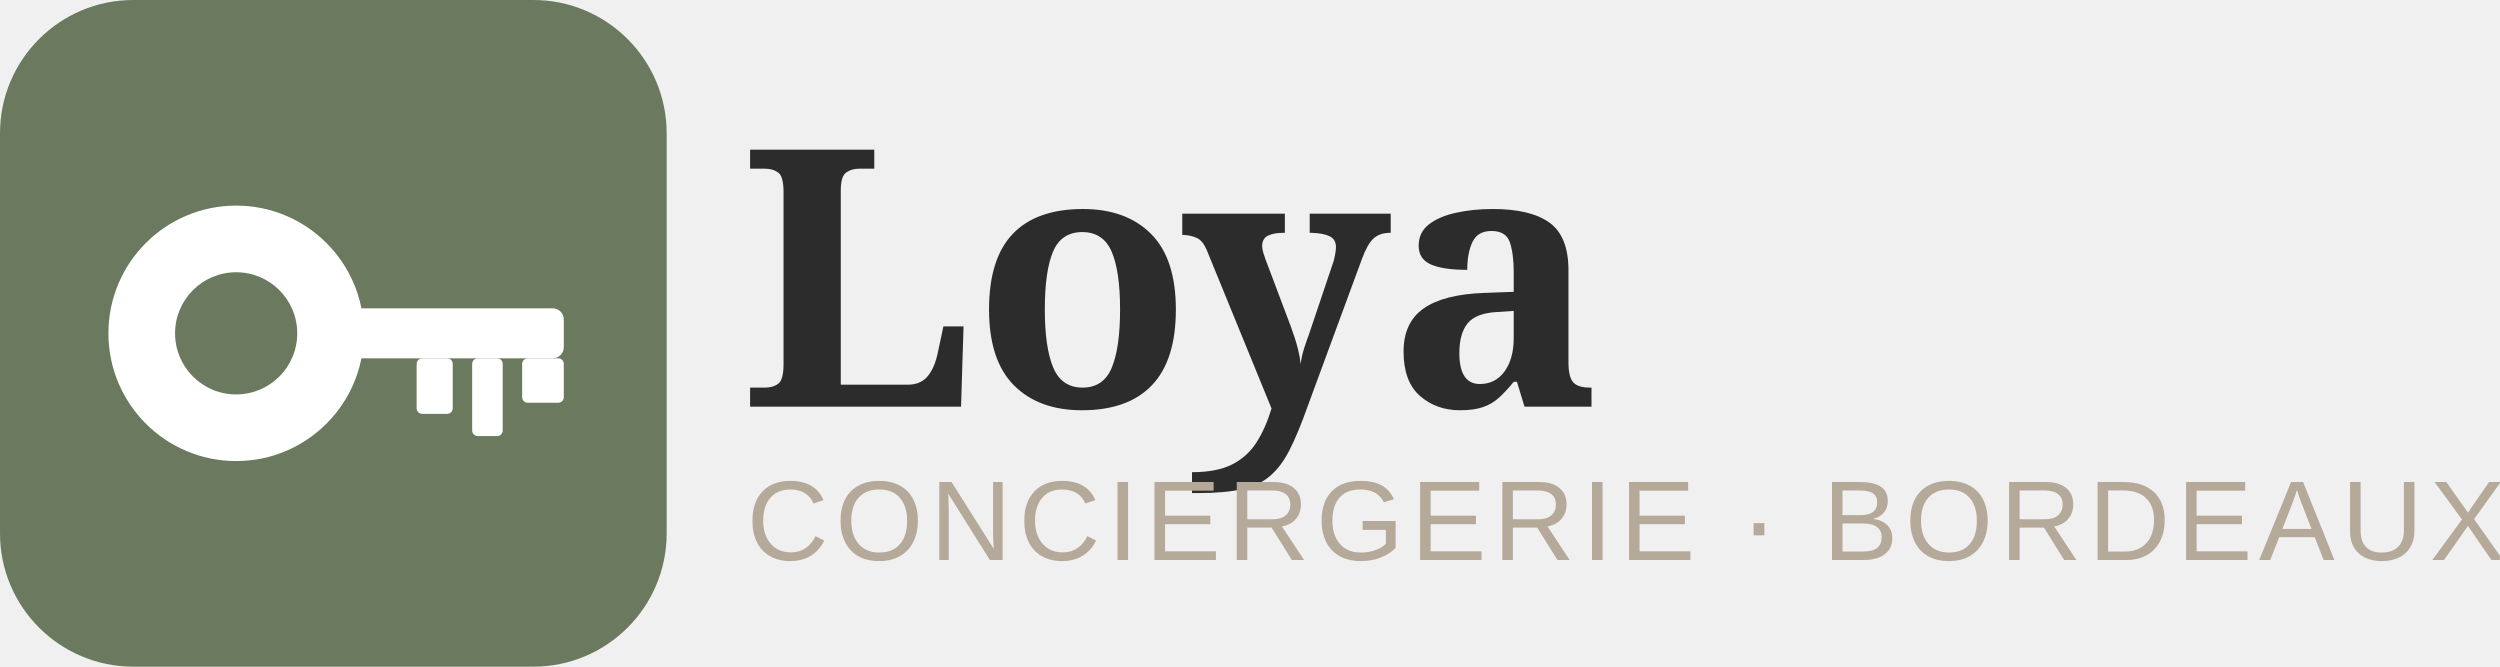
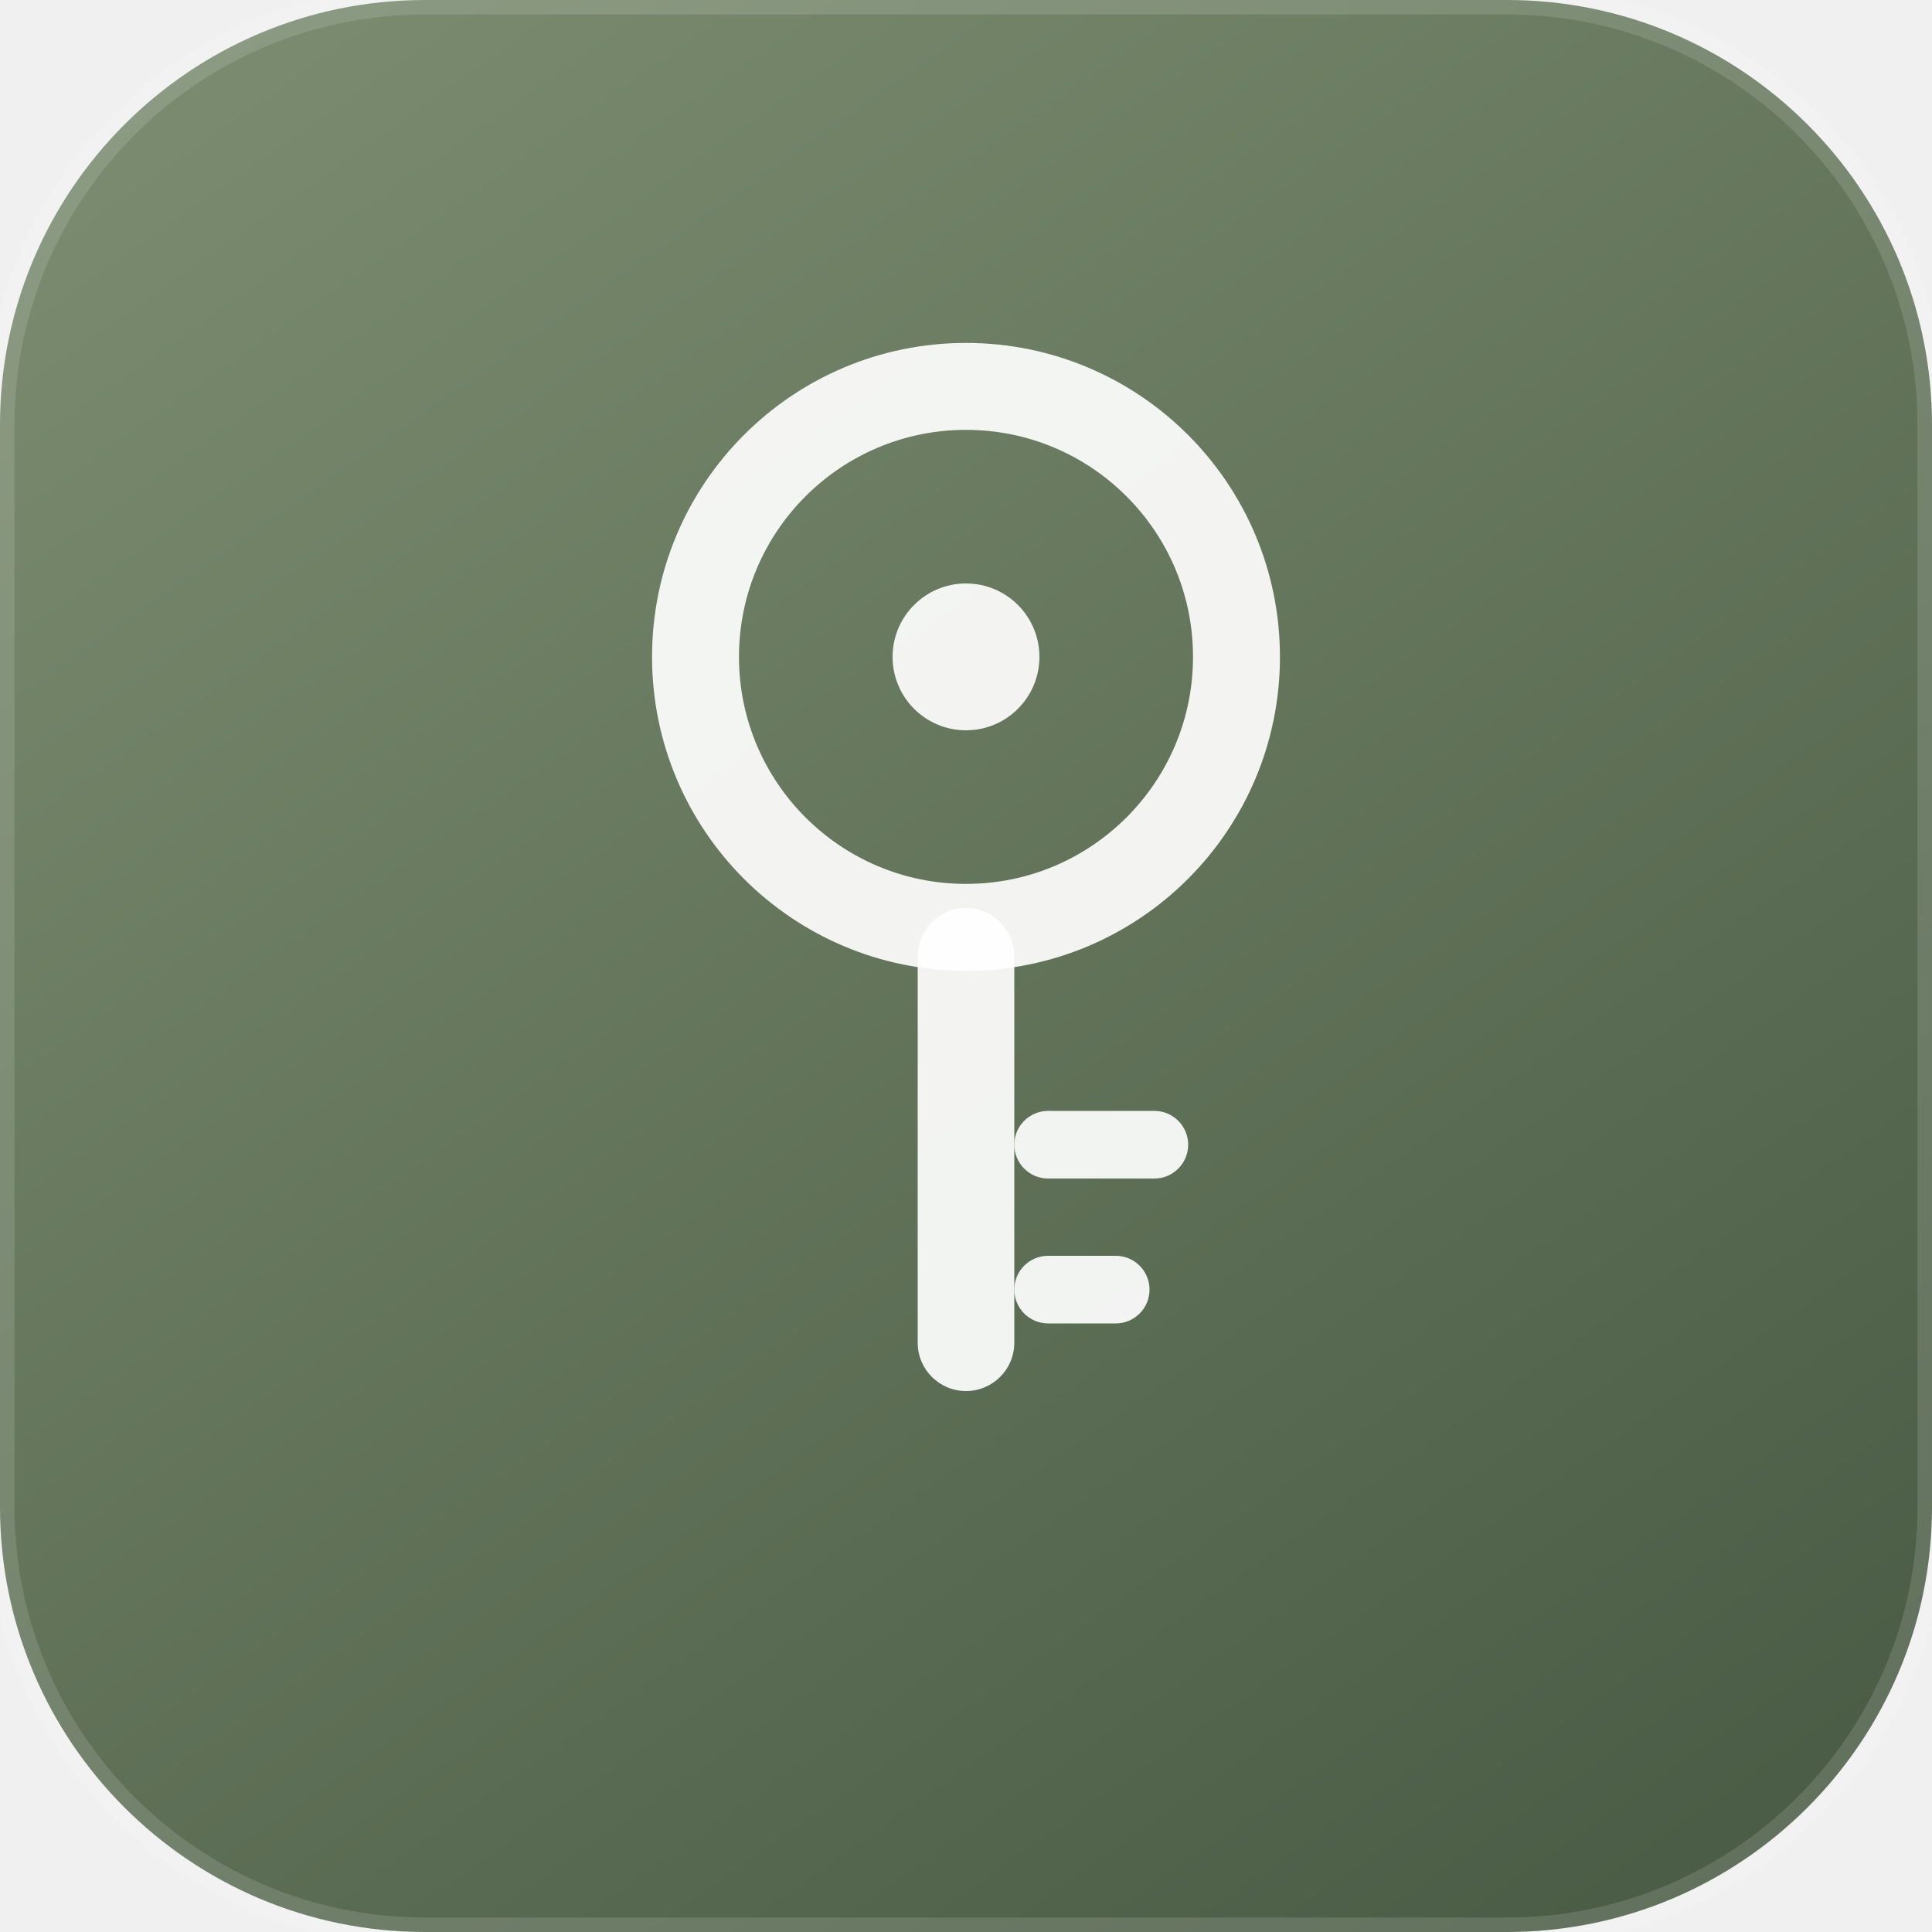
- <svg xmlns="http://www.w3.org/2000/svg" width="750" height="200" viewBox="0 0 750 200">
-   <rect x="0" y="0" width="200" height="200" rx="40" ry="40" fill="#6B7A5E" />
-   <g transform="translate(100, 100) scale(0.833)">
-     <circle cx="-35" cy="0" r="46" fill="white" />
-     <circle cx="-35" cy="0" r="22" fill="#6B7A5E" />
-     <rect x="-12" y="-9" width="95" height="18" fill="white" rx="4" />
-     <rect x="30" y="9" width="13" height="20" fill="white" rx="2" />
-     <rect x="50" y="9" width="11" height="28" fill="white" rx="2" />
-     <rect x="68" y="9" width="15" height="16" fill="white" rx="2" />
-   </g>
-   <text x="222" y="122" font-family="Georgia, serif" font-weight="700" font-size="108" fill="#2C2C2C" letter-spacing="-1">Loya</text>
-   <text x="224" y="168" font-family="Arial, sans-serif" font-size="34" fill="#B5A99A" letter-spacing="2">CONCIERGERIE · BORDEAUX</text>
+ <svg xmlns="http://www.w3.org/2000/svg" viewBox="0 0 100 100">
+   <defs>
+     <linearGradient id="g2" x1="15%" y1="0%" x2="85%" y2="100%">
+       <stop offset="0%" stop-color="#7A8B6F" />
+       <stop offset="100%" stop-color="#4A5C45" />
+     </linearGradient>
+   </defs>
+   <rect width="100" height="100" rx="22" fill="url(#g2)" />
+   <rect width="100" height="100" rx="22" fill="none" stroke="rgba(255,255,255,0.13)" stroke-width="1.5" stroke-linejoin="round" />
+   <circle cx="50" cy="34" r="14" fill="none" stroke="rgba(255,255,255,0.92)" stroke-width="4.5" />
+   <circle cx="50" cy="34" r="3.8" fill="rgba(255,255,255,0.92)" />
+   <rect x="47.5" y="47" width="5" height="25" rx="2.5" fill="rgba(255,255,255,0.92)" />
+   <rect x="52.5" y="57.5" width="9" height="3.5" rx="1.75" fill="rgba(255,255,255,0.92)" />
+   <rect x="52.5" y="65" width="7" height="3.5" rx="1.75" fill="rgba(255,255,255,0.92)" />
</svg>
